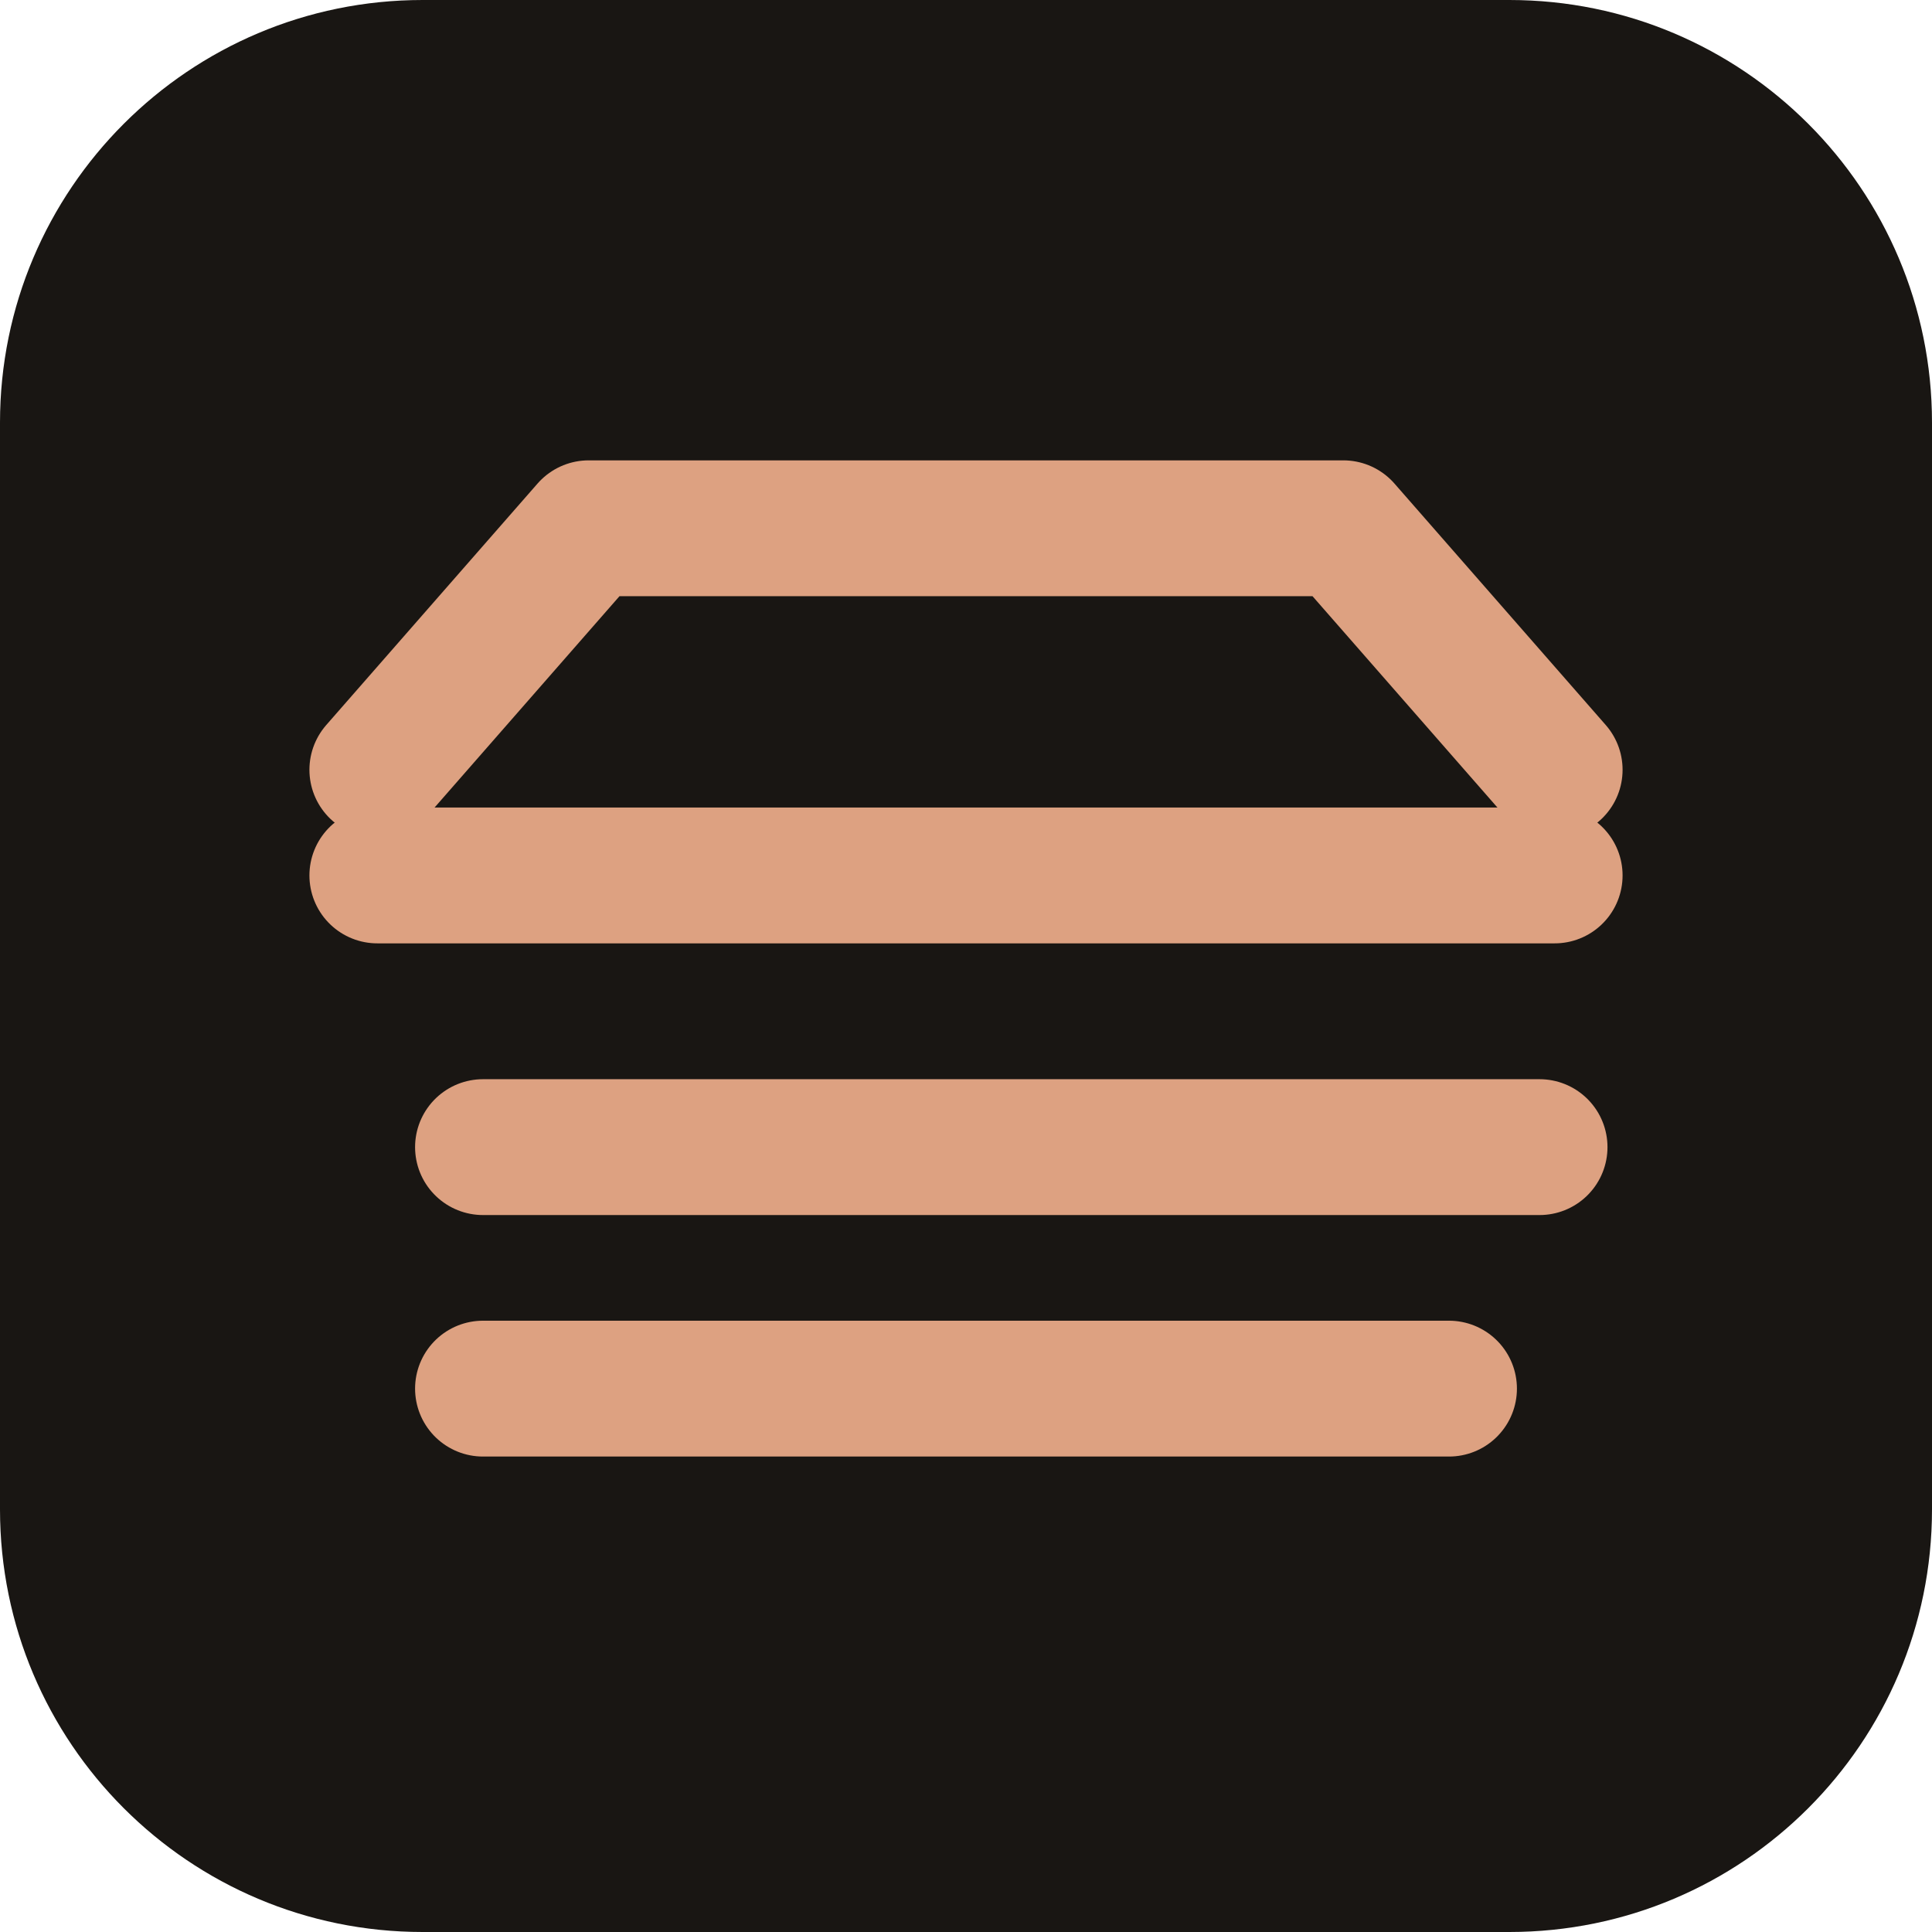
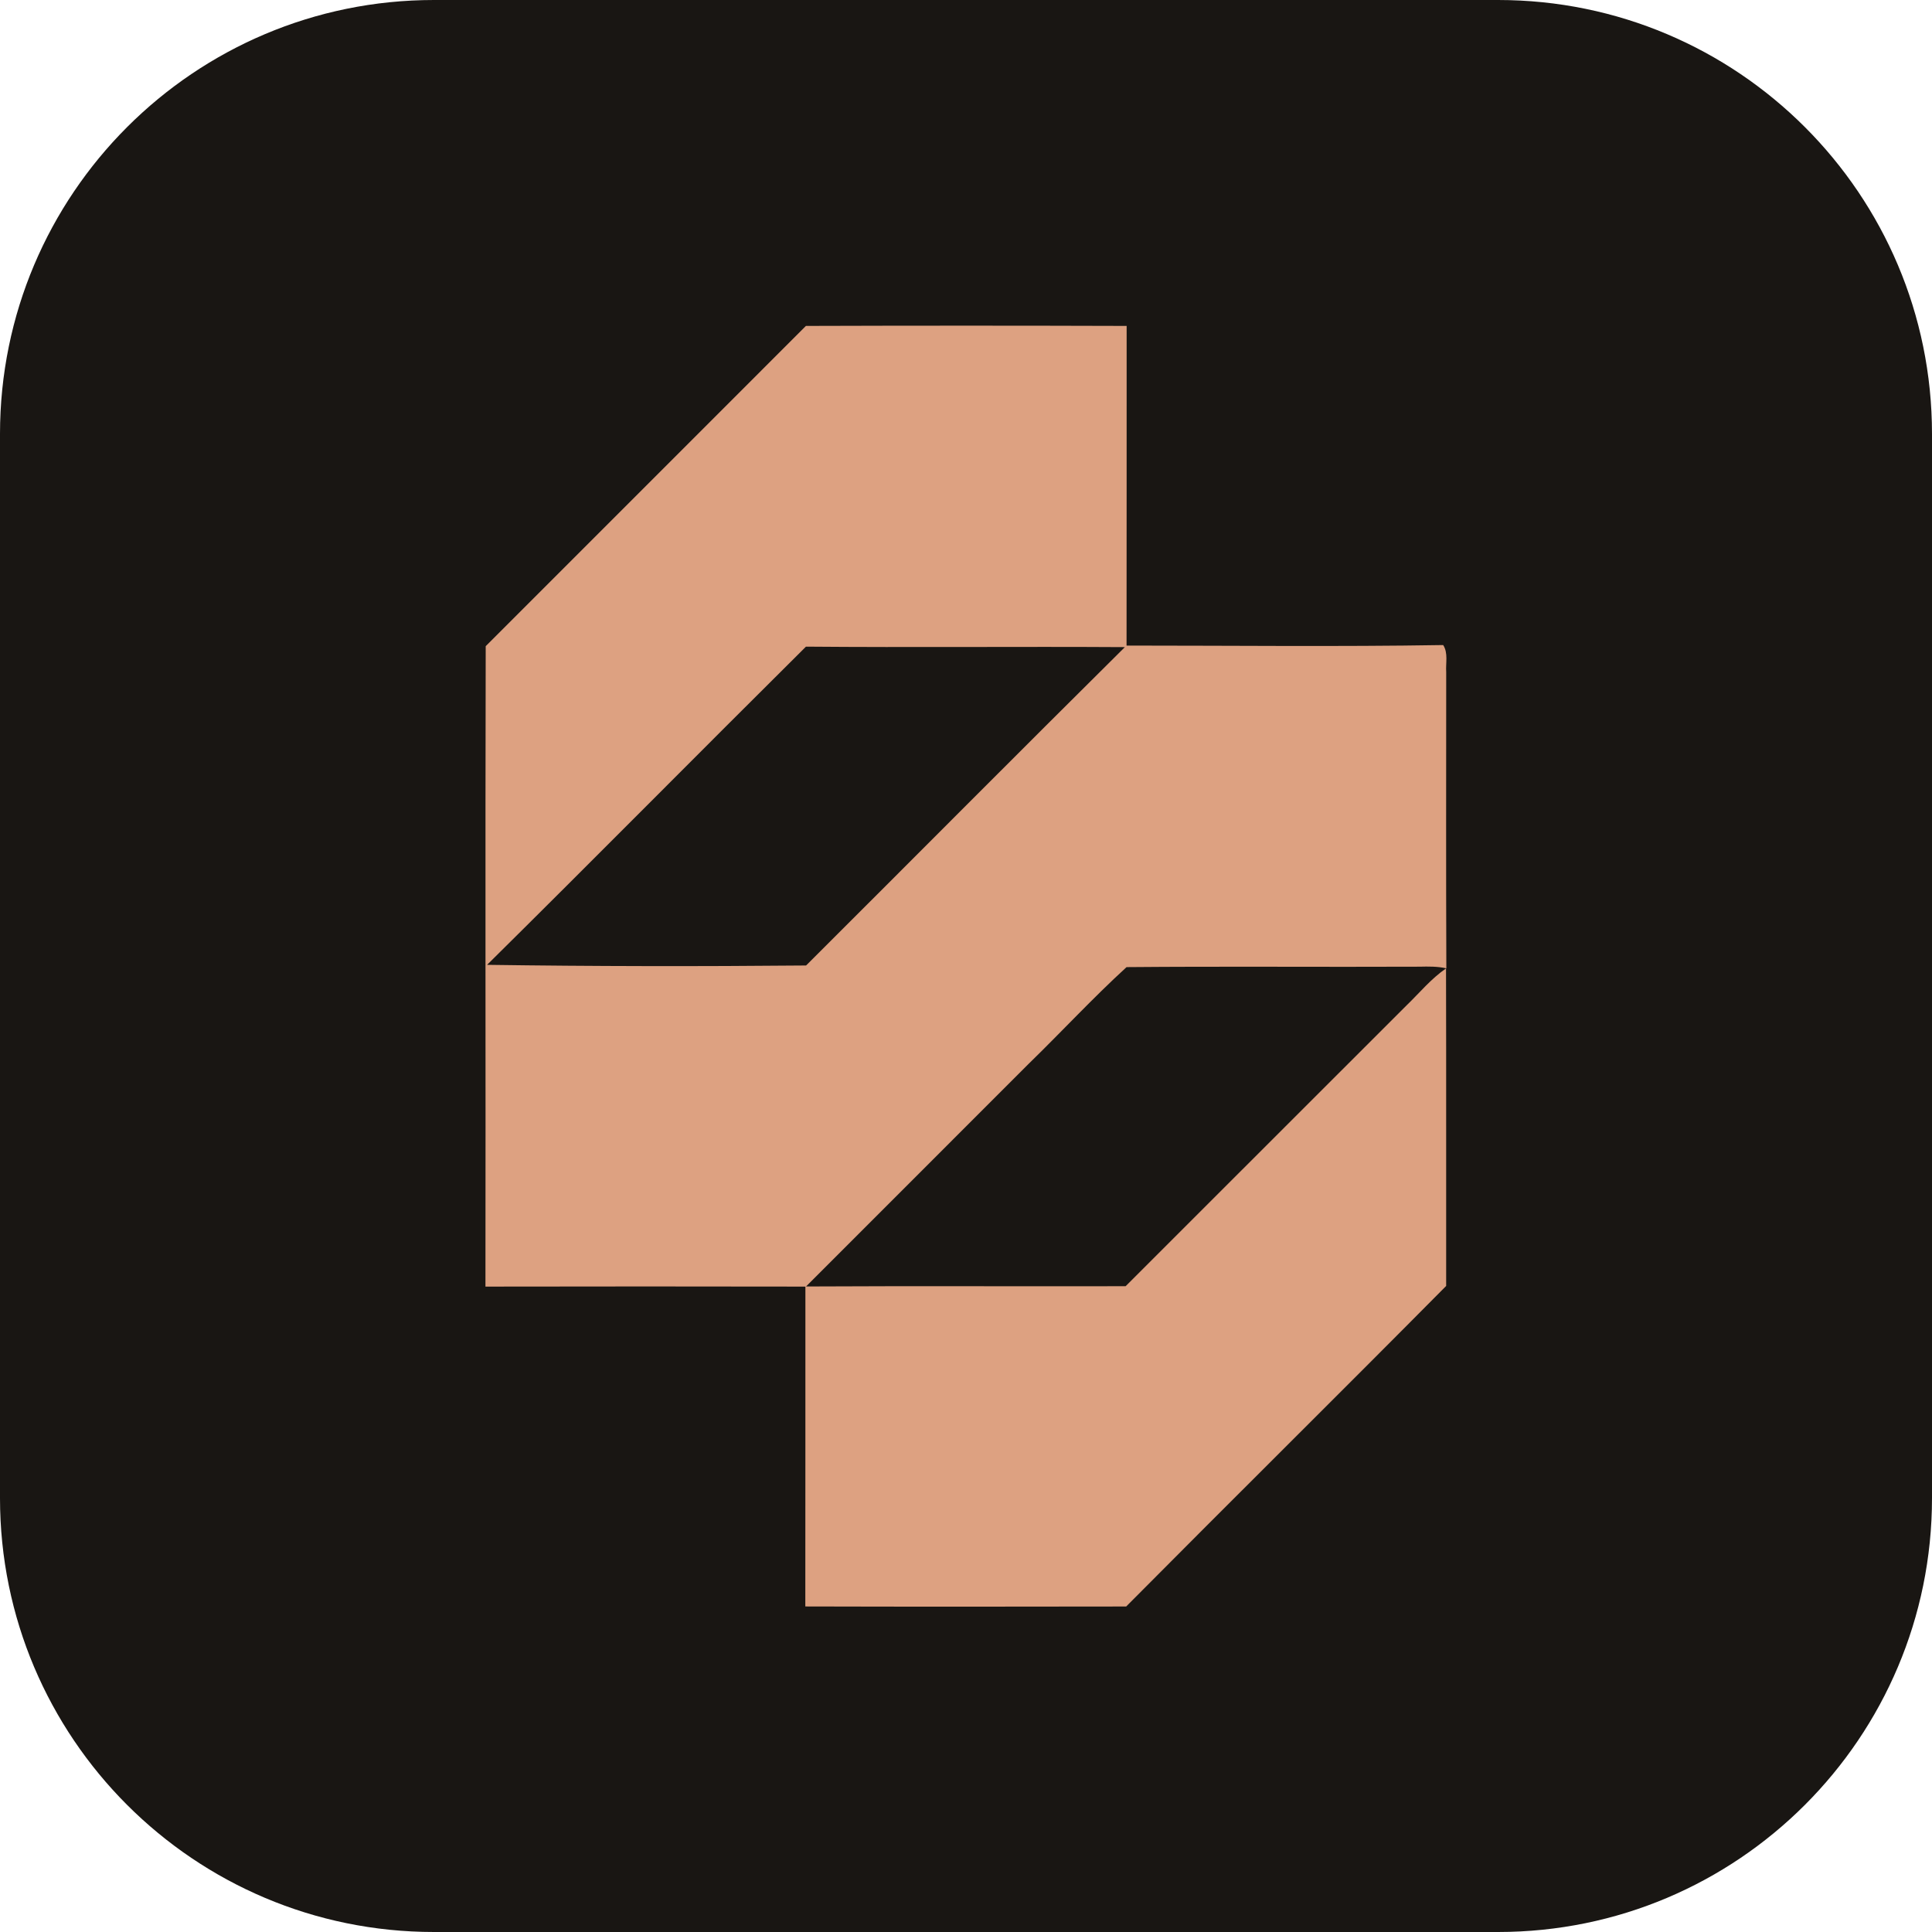
- <svg xmlns="http://www.w3.org/2000/svg" viewBox="0 0 64 64">
-   <rect width="64" height="64" rx="14" fill="#191613" />
-   <g transform="translate(8 13)" fill="none" stroke="#DDA181" stroke-width="4.5" stroke-linecap="round" stroke-linejoin="round">
-     <path d="M4.5 12.5 11.5 4.5h25l7 8" />
-     <path d="M4.5 16h39" />
-     <path d="M8 25h35" />
-     <path d="M8 33h32" />
-   </g>
+ <svg xmlns="http://www.w3.org/2000/svg" viewBox="0 0 1024 1024" width="1024" height="1024">
+   <rect width="1024" height="1024" rx="230" fill="#191613" />
+   <svg x="164" y="164" width="696" height="696" viewBox="216 124 304 304">
+     <path fill="#DDA181" d=" M 256.81 201.96 C 281.52 177.24 306.24 152.54 330.94 127.82 C 355.69 127.74 380.44 127.74 405.19 127.82 C 405.17 152.49 405.21 177.15 405.17 201.82 C 429.60 201.82 454.04 202.10 478.47 201.70 C 479.67 203.56 479.02 205.88 479.17 207.96 C 479.17 230.82 479.11 253.68 479.20 276.54 C 477.15 276.08 475.05 276.11 472.98 276.16 C 450.38 276.26 427.77 276.06 405.17 276.26 C 397.35 283.41 390.09 291.27 382.47 298.68 C 365.31 315.86 348.13 333.01 330.97 350.19 C 355.63 350.06 380.29 350.18 404.95 350.13 C 426.66 328.46 448.32 306.74 470.04 285.07 C 473.02 282.19 475.69 278.92 479.13 276.56 C 479.19 301.06 479.14 325.57 479.16 350.07 C 454.56 374.90 429.70 399.47 405.08 424.28 C 380.32 424.32 355.56 424.34 330.80 424.27 C 330.84 399.59 330.80 374.90 330.82 350.22 C 306.13 350.17 281.44 350.18 256.75 350.22 C 256.82 300.80 256.69 251.38 256.81 201.96 M 257.13 275.73 C 281.74 276.08 306.37 276.11 330.98 275.88 C 355.60 251.33 380.09 226.66 404.78 202.18 C 380.17 202.03 355.55 202.28 330.95 202.07 C 306.28 226.56 281.85 251.29 257.13 275.73 Z" />
+   </svg>
</svg>
